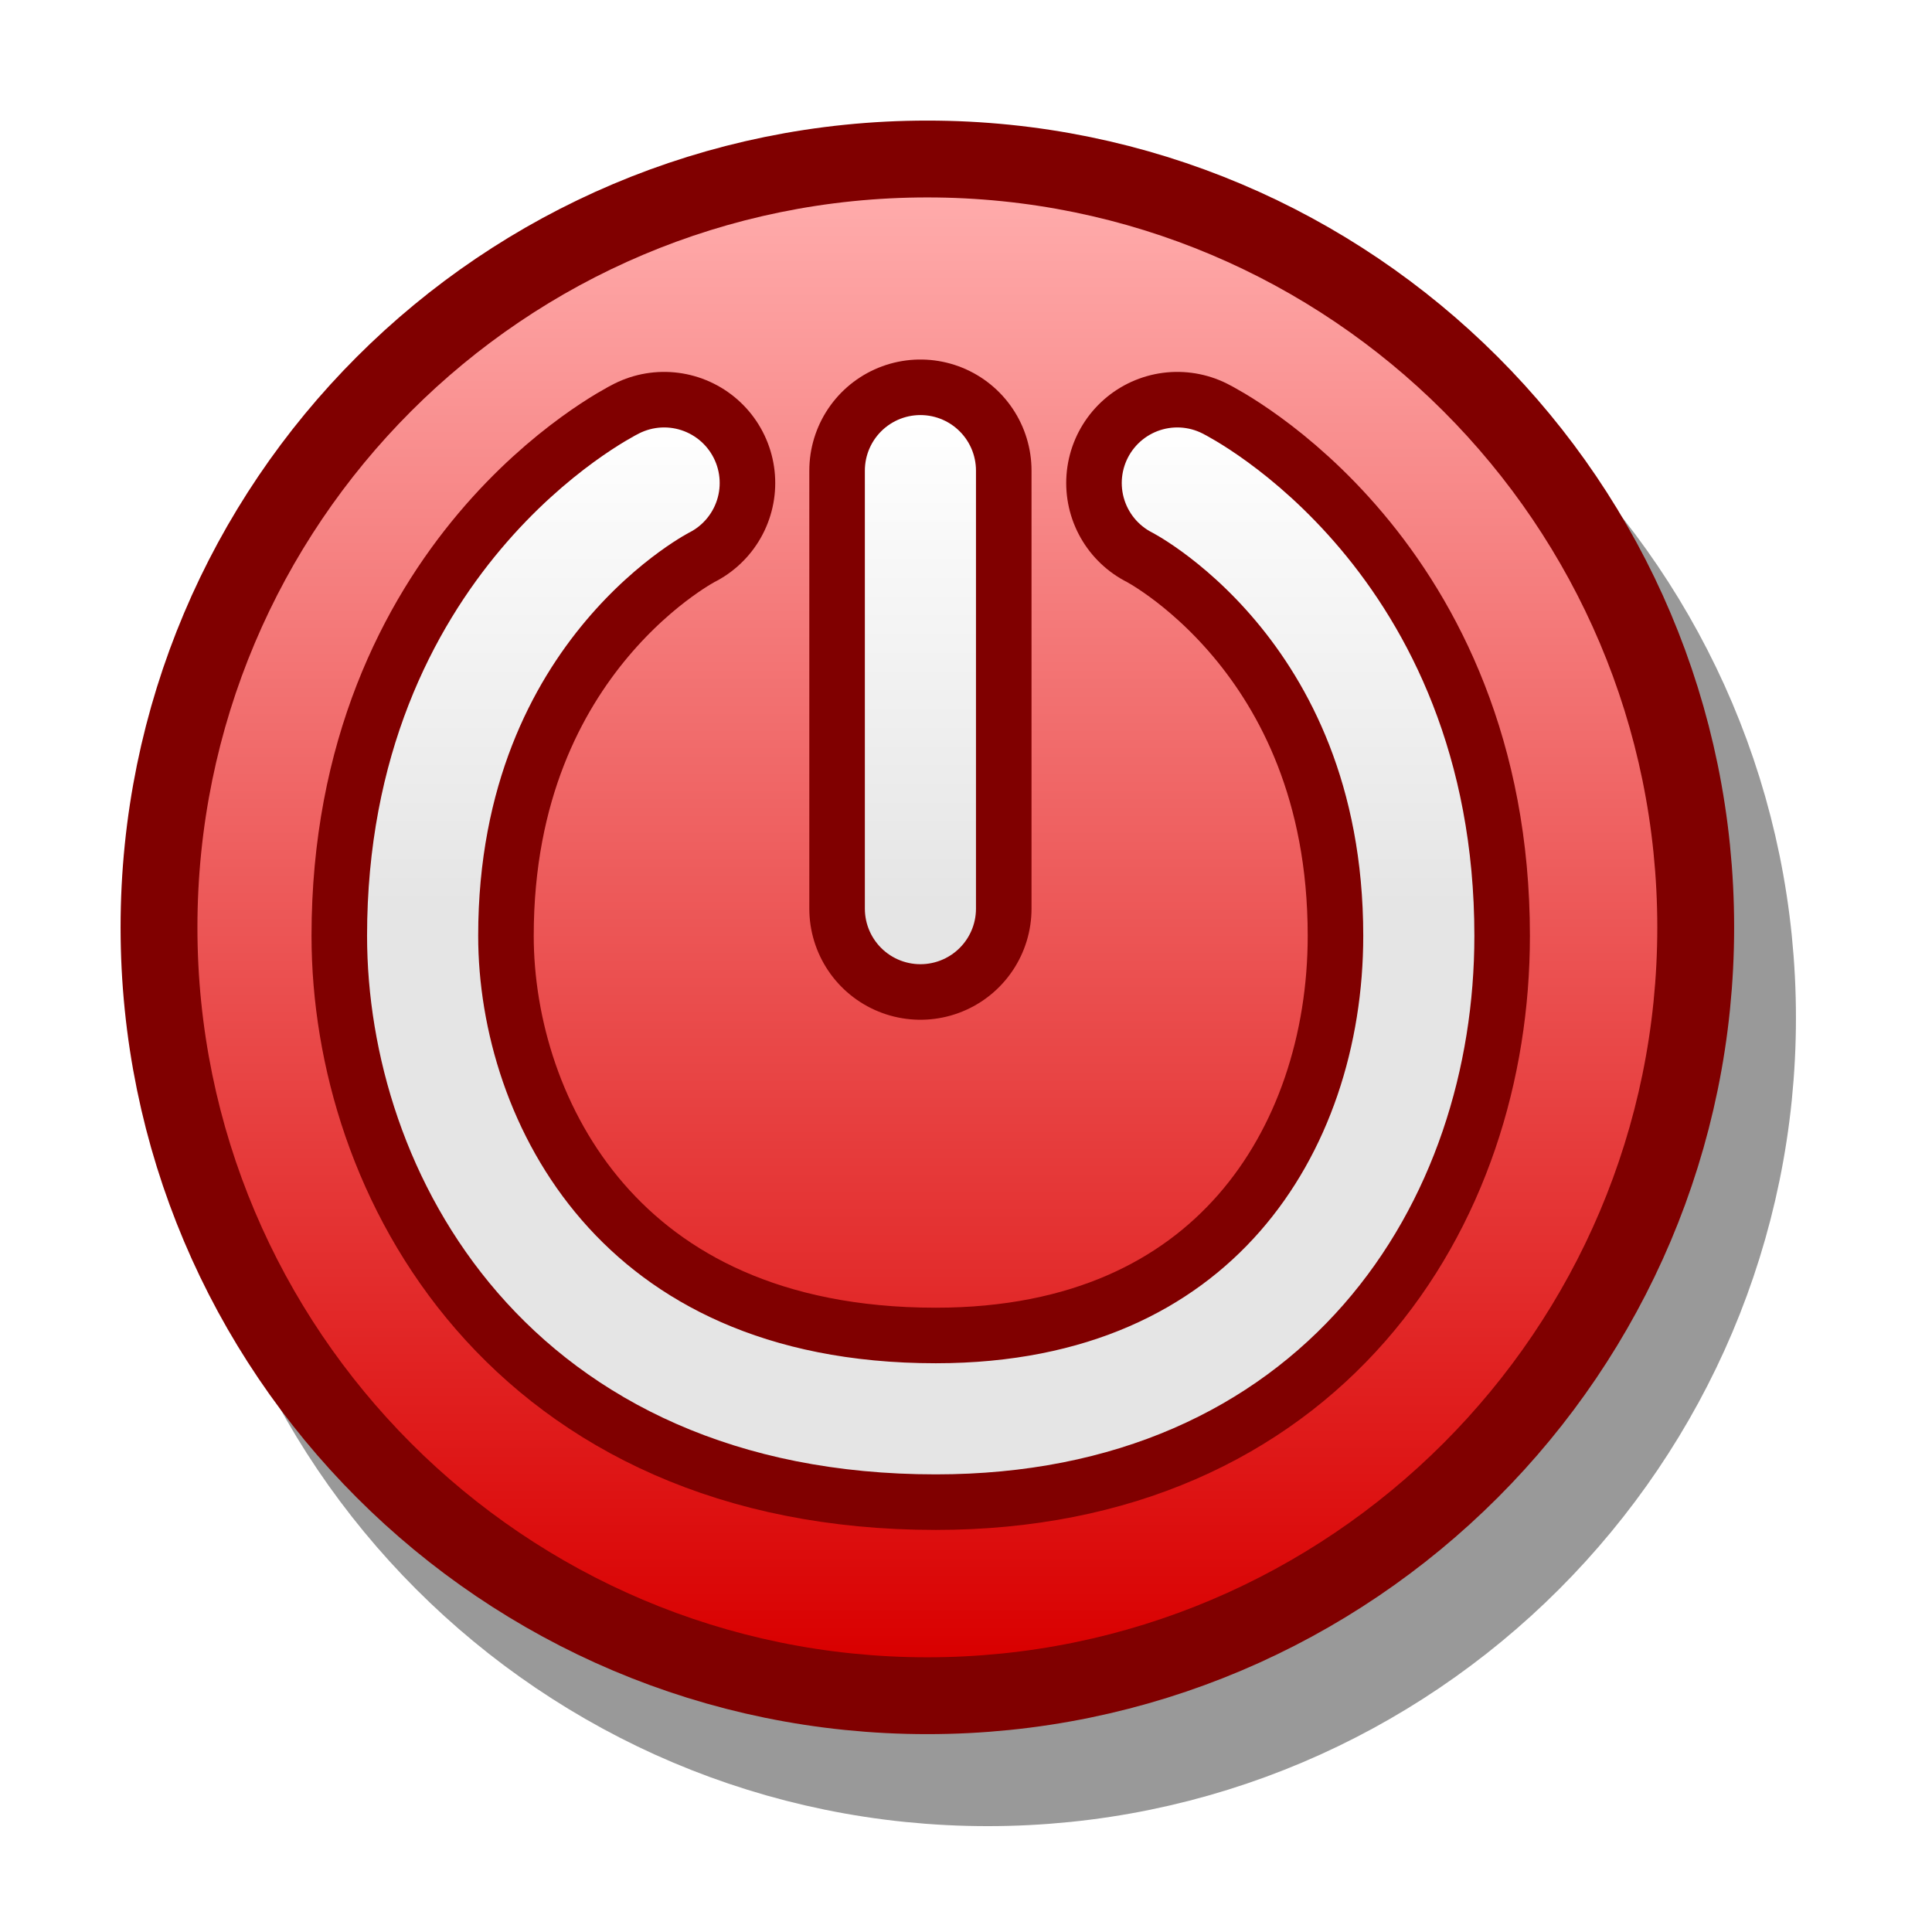
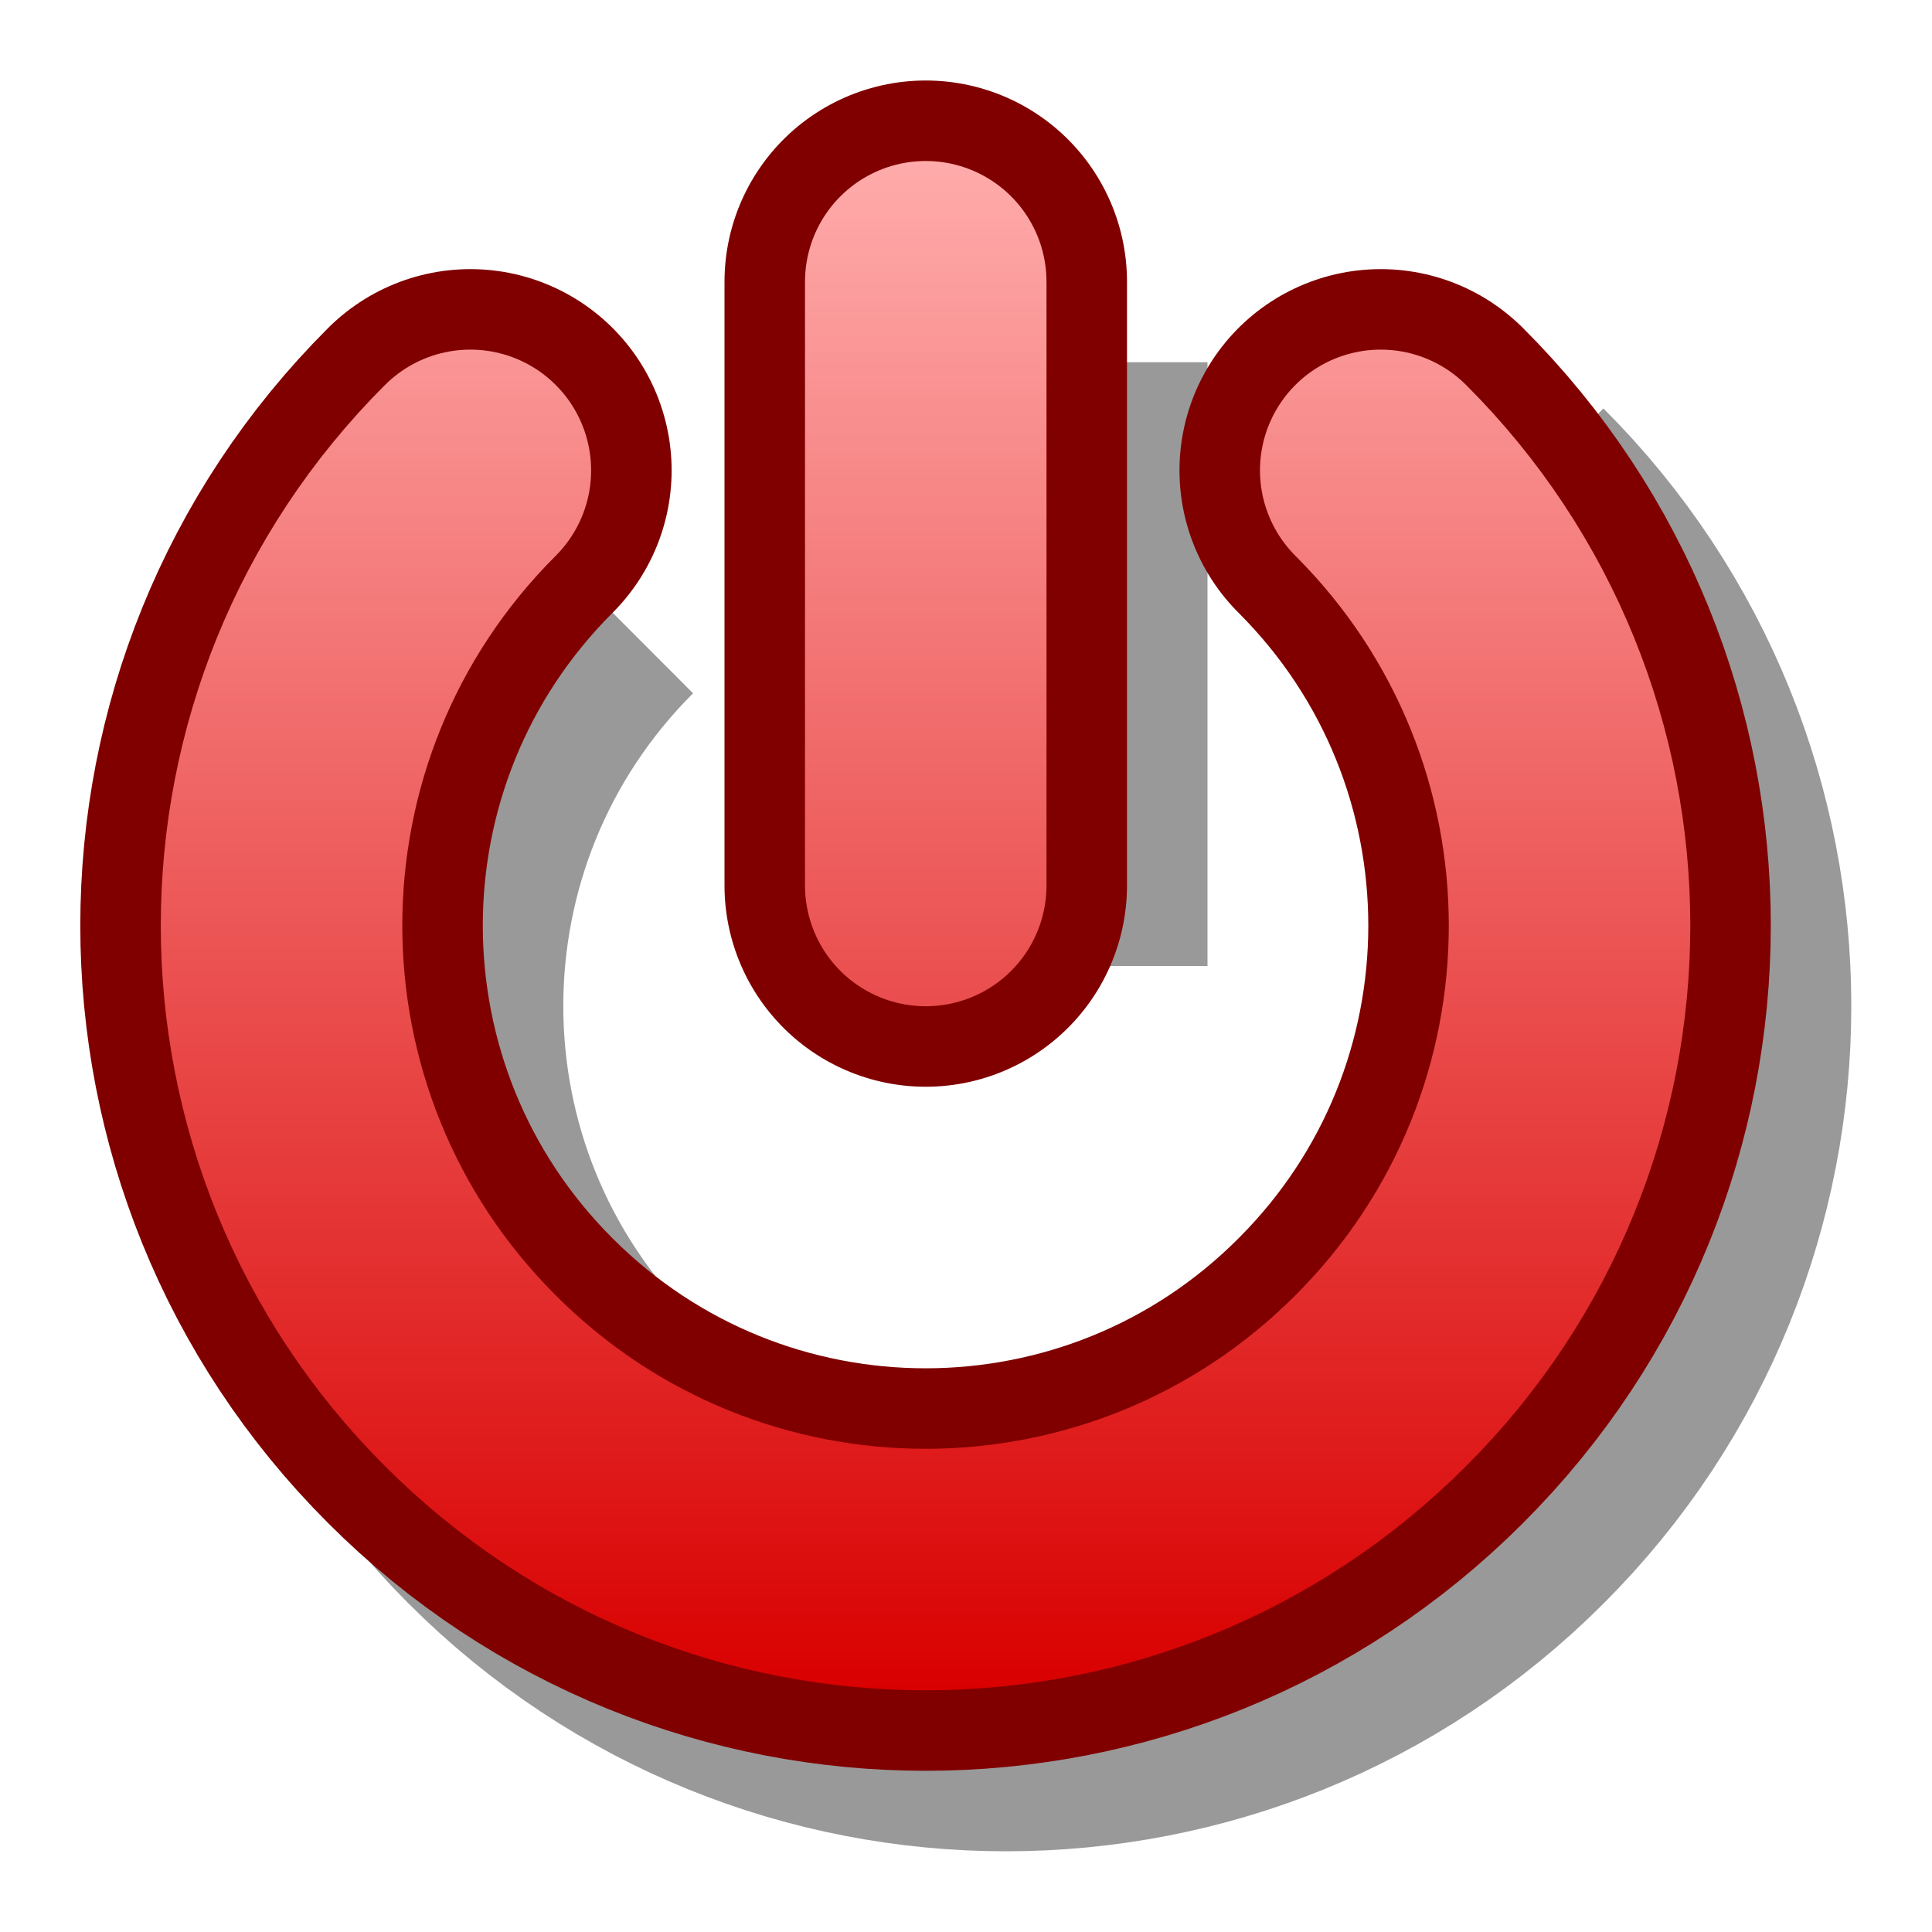
- <svg xmlns="http://www.w3.org/2000/svg" version="1.1" width="64" height="64" color-interpolation="linearRGB">
+ <svg xmlns="http://www.w3.org/2000/svg" width="64" height="64" viewBox="0 0 6528 6528">
+   <path id="shape_0" d="M 2142 2040 C 2142 2040 2142 510 2142 510 M 988 988 C 350 1625 350 2658 988 3295 C 1625 3933 2658 3933 3295 3295 C 3933 2658 3933 1625 3295 988 " transform="matrix(1.333328 0 0 1.333328 544.00 544.00)" style="fill:none;stroke:#000000;stroke-width:1020;stroke-linejoin:miter;stroke-linecap:butt" stroke-opacity="0.4" />
+   <path id="shape_1" d="M 2142 2040 C 2142 2040 2142 510 2142 510 M 988 988 C 350 1625 350 2658 988 3295 C 1625 3933 2658 3933 3295 3295 C 3933 2658 3933 1625 3295 988 " transform="matrix(1.333328 0 0 1.333328 272.00 272.00)" style="fill:none;stroke:#800000;stroke-width:1020;stroke-linejoin:miter;stroke-linecap:round" />
  <g>
-     <path style="fill:none; stroke:#000000; stroke-opacity:0.4; stroke-width:5.186; stroke-linecap:round; stroke-linejoin:round" d="M30.72 6.54C17.36 6.54 6.54 17.36 6.54 30.72C6.54 44.06 17.36 54.9 30.72 54.9C44.06 54.9 54.9 44.06 54.9 30.72C54.9 17.36 44.06 6.54 30.72 6.54V6.54V6.54z" transform="matrix(1,0,0,1,2,3)" />
-     <path style="fill:none; stroke:#800000; stroke-width:5.091" d="M30.72 6.54C17.36 6.54 6.54 17.36 6.54 30.72C6.54 44.06 17.36 54.9 30.72 54.9C44.06 54.9 54.9 44.06 54.9 30.72C54.9 17.36 44.06 6.54 30.72 6.54V6.54V6.54z" />
-     <linearGradient id="gradient0" gradientUnits="userSpaceOnUse" x1="166.9" y1="6.53" x2="166.9" y2="54.9">
-       <stop offset="0" stop-color="#ffabab" />
-       <stop offset="1" stop-color="#d90000" />
-     </linearGradient>
-     <path style="fill:url(#gradient0)" d="M30.72 6.54C17.36 6.54 6.54 17.36 6.54 30.72C6.54 44.06 17.36 54.9 30.72 54.9C44.06 54.9 54.9 44.06 54.9 30.72C54.9 17.36 44.06 6.54 30.72 6.54V6.54V6.54z" />
-     <path style="fill:none; stroke:#800000; stroke-width:7.361; stroke-linecap:round; stroke-linejoin:round" d="M22 16C22 16 14 20 14 31C14 37.99 18.68 47 31 47C42 47 47 39 47 31C47 20 39 16 39 16            M30.49 15.59C30.49 20.42 30.49 25.26 30.49 30.1" />
-     <linearGradient id="gradient1" gradientUnits="userSpaceOnUse" x1="89.48" y1="13.86" x2="89.48" y2="30">
-       <stop offset="0" stop-color="#ffffff" />
-       <stop offset="1" stop-color="#e5e5e5" />
-     </linearGradient>
-     <path style="fill:none; stroke:url(#gradient1); stroke-width:3.681; stroke-linecap:round; stroke-linejoin:round" d="M22 16C22 16 14 20 14 31C14 37.99 18.68 47 31 47C42 47 47 39 47 31C47 20 39 16 39 16            M30.49 15.59C30.49 20.42 30.49 25.26 30.49 30.1" />
+     <defs>
+       <linearGradient id="grad1" gradientUnits="userSpaceOnUse" gradientTransform="matrix(0 0.296875 -1 0 6528.00 2142.00)" x1="-6528" x2="6528" y1="-6528" y2="-6528">
+         <stop offset="0.00%" stop-color="#ffabab" />
+         <stop offset="100.00%" stop-color="#d90000" />
+       </linearGradient>
+     </defs>
+     <path id="shape_2" d="M 988 988 C 350 1625 350 2658 988 3295 C 1625 3933 2658 3933 3295 3295 C 3933 2658 3933 1625 3295 988 M 2142 2040 C 2142 2040 2142 510 2142 510 " transform="matrix(1.333328 0 0 1.333328 272.00 272.00)" style="fill:none;stroke:url(#grad1);stroke-width:612;stroke-linejoin:miter;stroke-linecap:round" />
  </g>
</svg>
